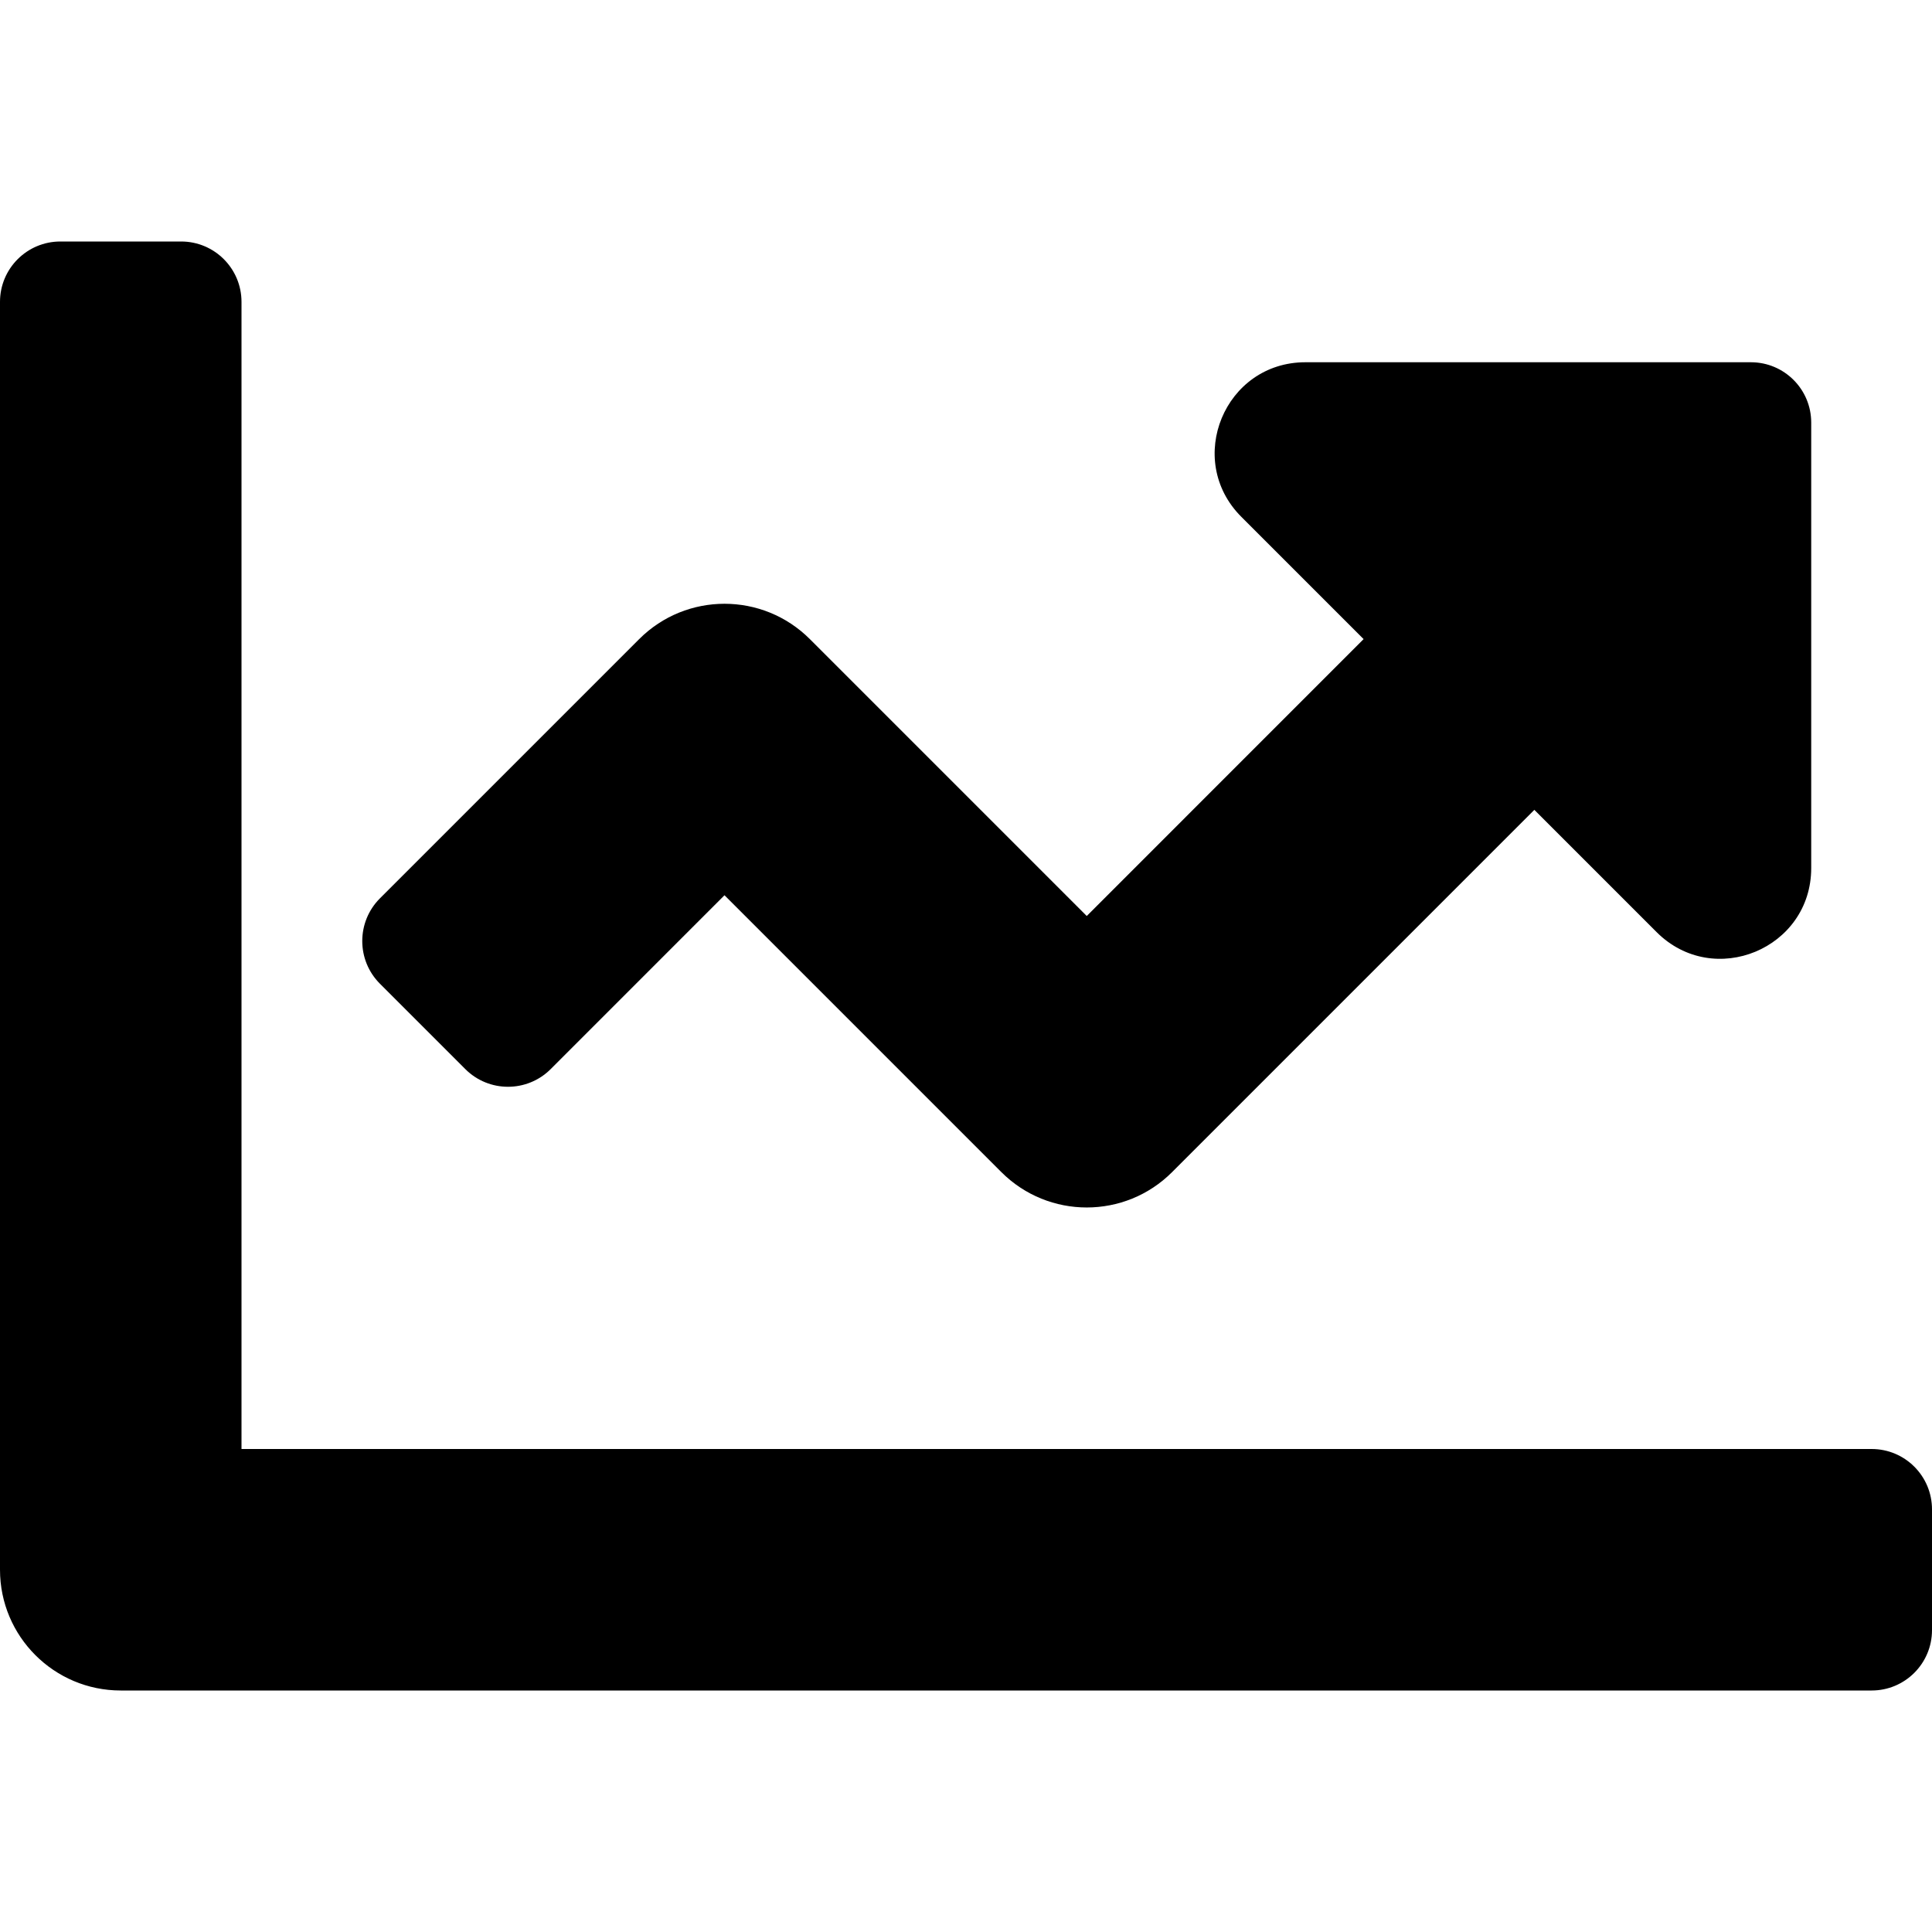
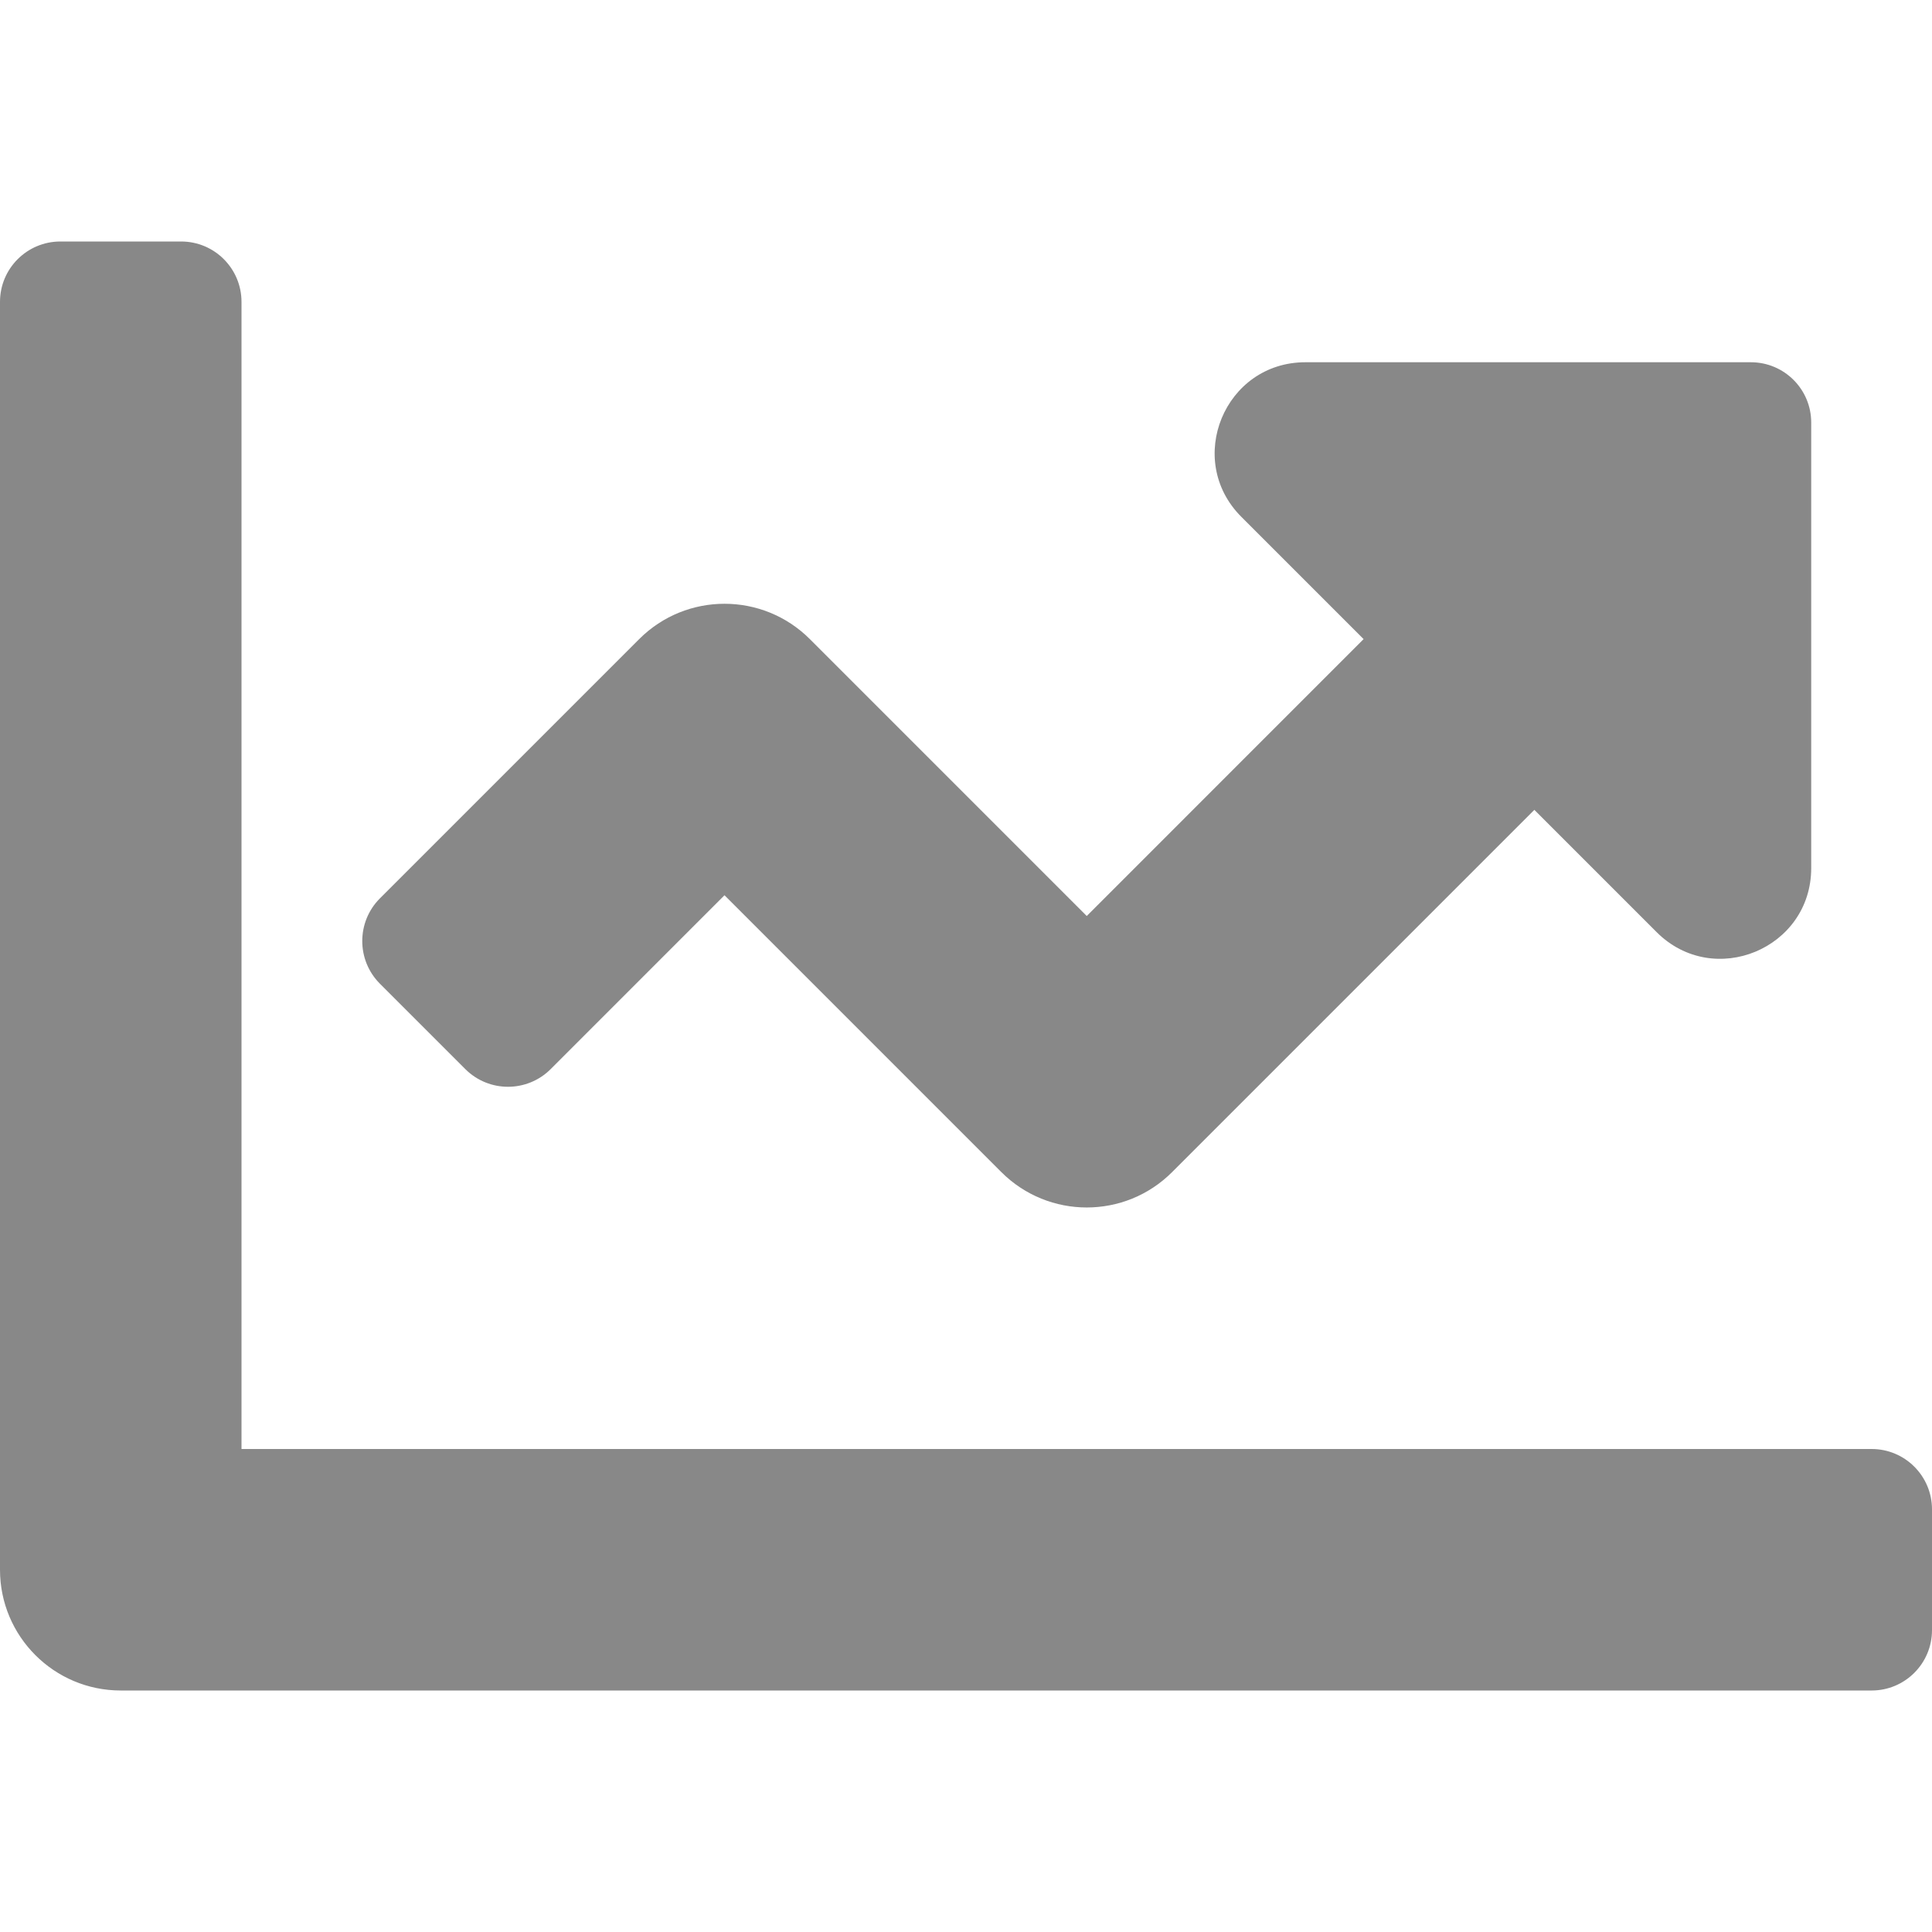
<svg xmlns="http://www.w3.org/2000/svg" aria-hidden="true" data-prefix="fas" data-icon="chart-line" class="svg-inline--fa fa-chart-line fa-w-16" role="img" viewBox="0 0 512 512">
-   <path fill="currentColor" d="M496 384H64V80c0-8.84-7.16-16-16-16H16C7.16 64 0 71.16 0 80v336c0 17.67 14.33 32 32 32h464c8.84 0 16-7.16 16-16v-32c0-8.84-7.16-16-16-16zM464 96H345.94c-21.38 0-32.09 25.85-16.97 40.97l32.4 32.4L288 242.75l-73.37-73.37c-12.5-12.5-32.76-12.5-45.25 0l-68.69 68.69c-6.25 6.25-6.25 16.38 0 22.63l22.62 22.62c6.25 6.25 16.38 6.25 22.63 0L192 237.25l73.37 73.37c12.5 12.5 32.76 12.5 45.25 0l96-96 32.4 32.4c15.12 15.12 40.97 4.41 40.97-16.97V112c.01-8.84-7.15-16-15.99-16z" />
+   <path fill="#888" d="M496 384H64V80c0-8.84-7.16-16-16-16H16C7.16 64 0 71.16 0 80v336c0 17.67 14.33 32 32 32h464c8.84 0 16-7.16 16-16v-32c0-8.84-7.16-16-16-16zM464 96H345.94c-21.38 0-32.09 25.85-16.97 40.97l32.4 32.4L288 242.75l-73.37-73.37c-12.5-12.5-32.76-12.5-45.25 0l-68.69 68.69c-6.25 6.25-6.25 16.38 0 22.63l22.62 22.62c6.25 6.25 16.38 6.25 22.63 0L192 237.25l73.37 73.37c12.5 12.5 32.76 12.5 45.25 0l96-96 32.4 32.4c15.12 15.12 40.97 4.41 40.97-16.97V112c.01-8.84-7.15-16-15.99-16z" />
</svg>
